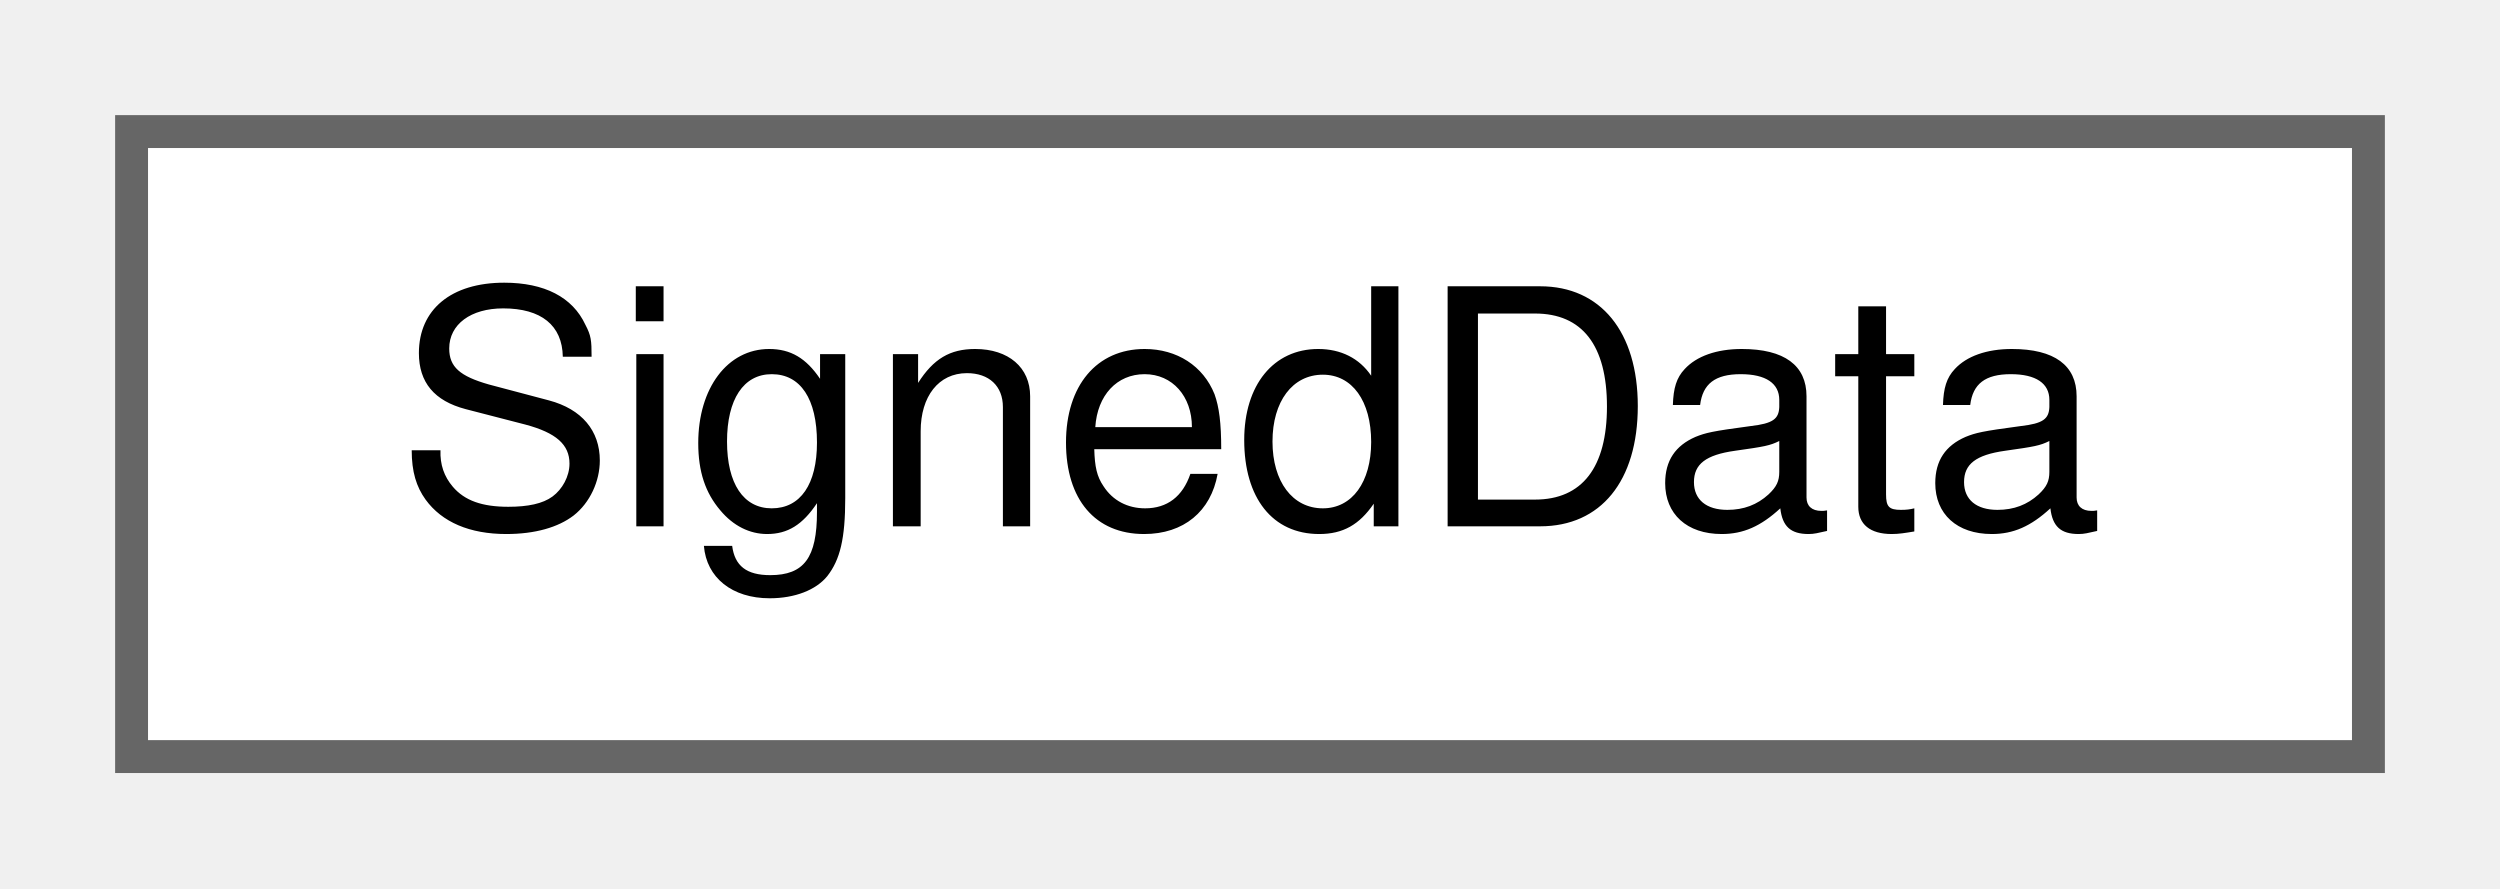
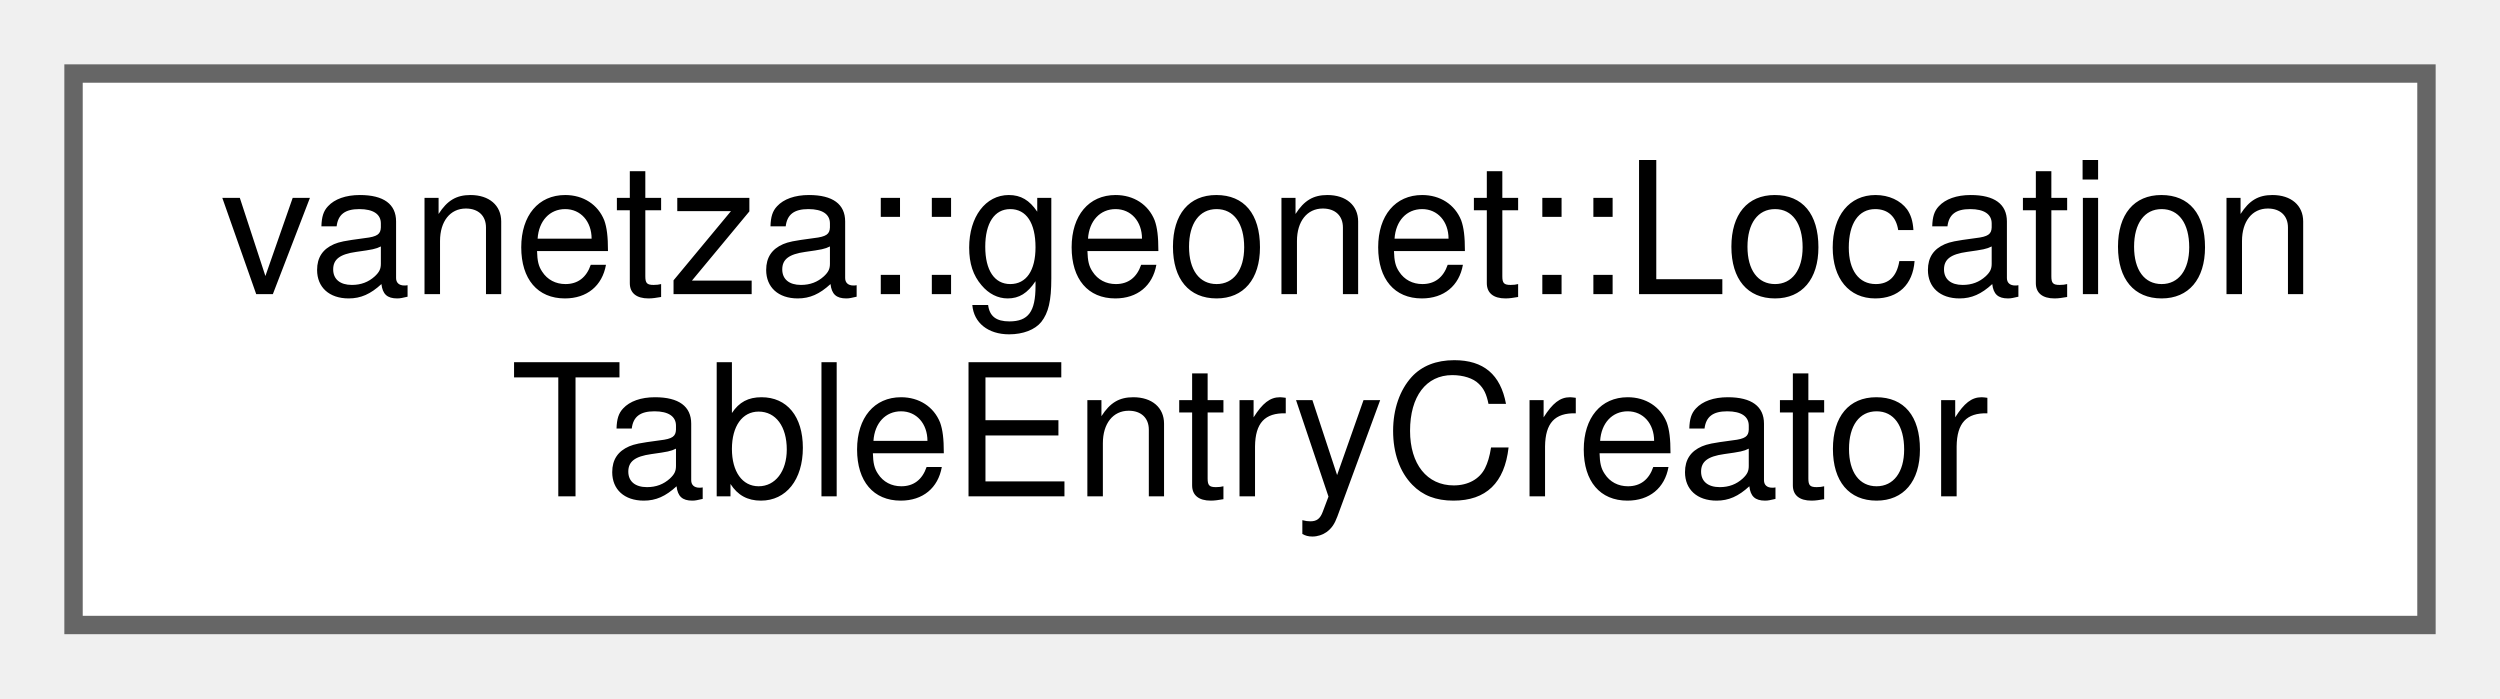
- <svg xmlns="http://www.w3.org/2000/svg" xmlns:xlink="http://www.w3.org/1999/xlink" width="76pt" height="27pt" viewBox="0.00 0.00 76.00 27.00">
-   <g id="graph0" class="graph" transform="scale(1 1) rotate(0) translate(4 23)">
-     <g id="node1" class="node">
-       <g id="a_node1">
-         <a xlink:href="d8/d9d/structSignedData.html" target="_top" xlink:title=" ">
-           <polygon fill="white" stroke="#666666" points="68,-19 0,-19 0,0 68,0 68,-19" />
-           <text text-anchor="middle" x="34" y="-7" font-family="Helvetica,sans-Serif" font-size="10.00">SignedData</text>
+ <svg xmlns="http://www.w3.org/2000/svg" xmlns:xlink="http://www.w3.org/1999/xlink" width="136pt" height="38pt" viewBox="0.00 0.00 136.00 38.00">
+   <g id="graph0" class="graph" transform="scale(1 1) rotate(0) translate(4 34)">
+     <g id="Node000000" class="node">
+       <g id="a_Node000000">
+         <a xlink:href="d7/d45/classvanetza_1_1geonet_1_1LocationTableEntryCreator.html" target="_top" xlink:title=" ">
+           <polygon fill="white" stroke="#666666" points="128,-30 0,-30 0,0 128,0 128,-30" />
+           <text text-anchor="start" x="8" y="-18" font-family="Helvetica,sans-Serif" font-size="10.00">vanetza::geonet::Location</text>
+           <text text-anchor="middle" x="64" y="-7" font-family="Helvetica,sans-Serif" font-size="10.00">TableEntryCreator</text>
        </a>
      </g>
    </g>
  </g>
</svg>
